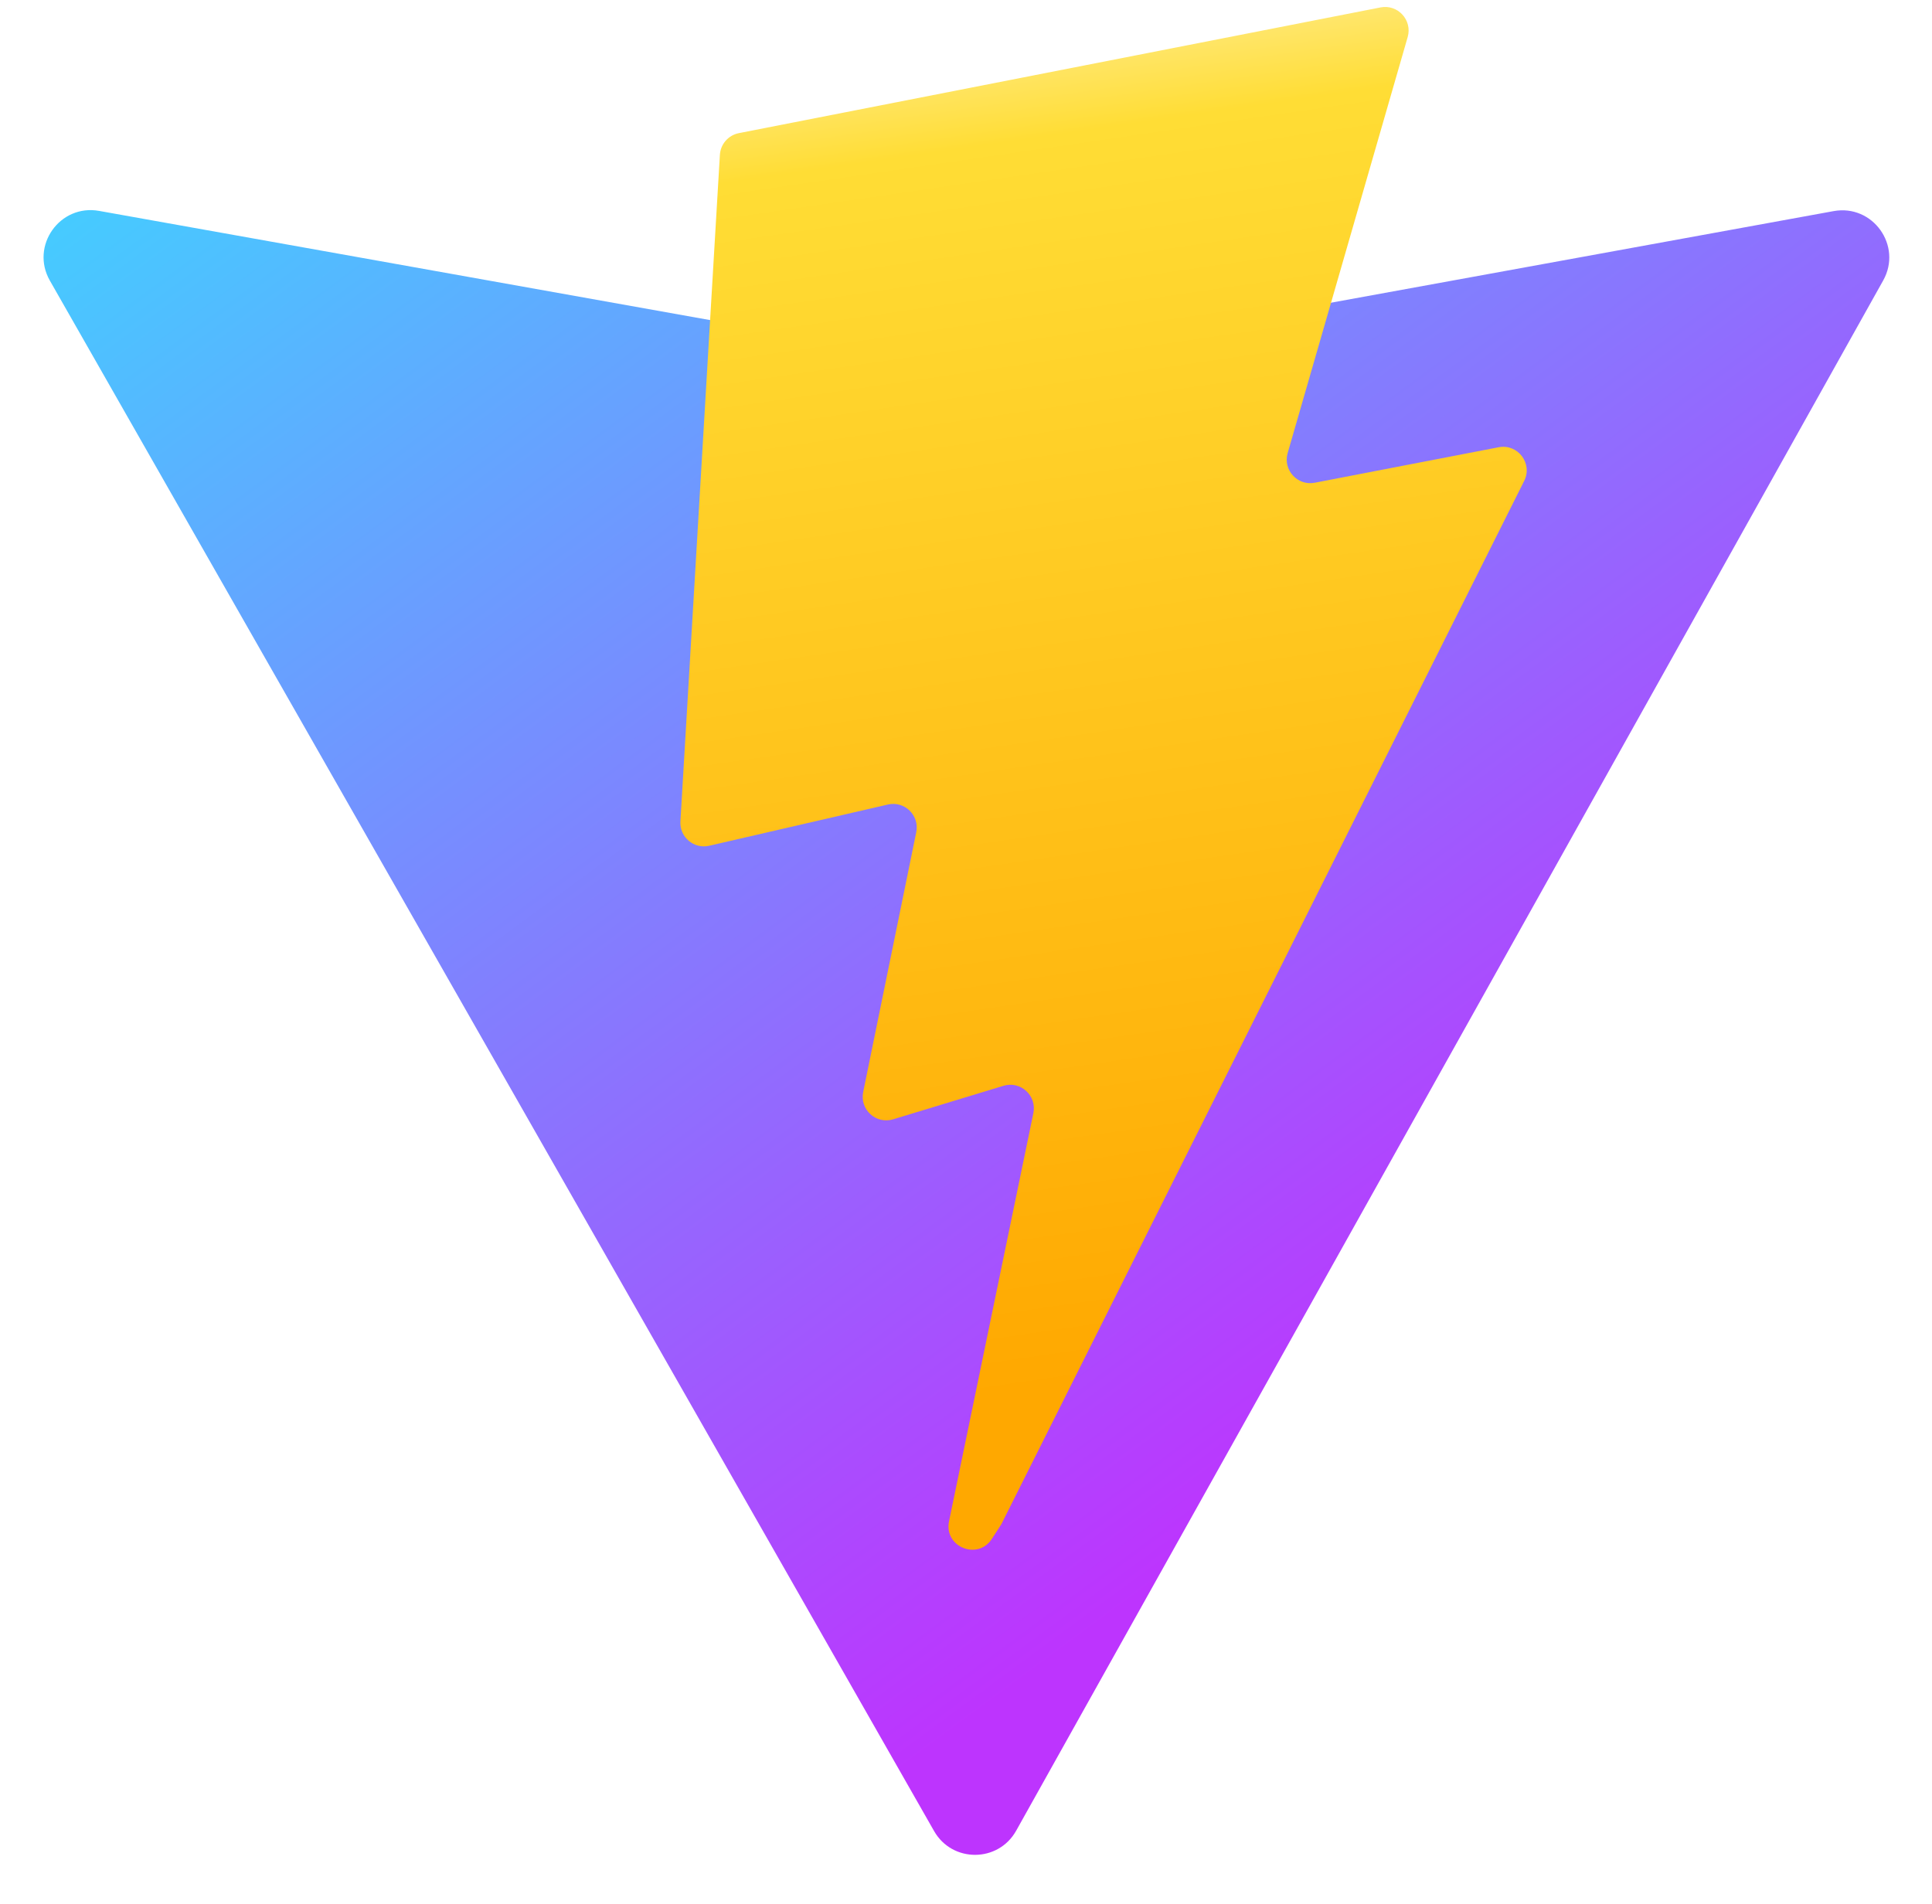
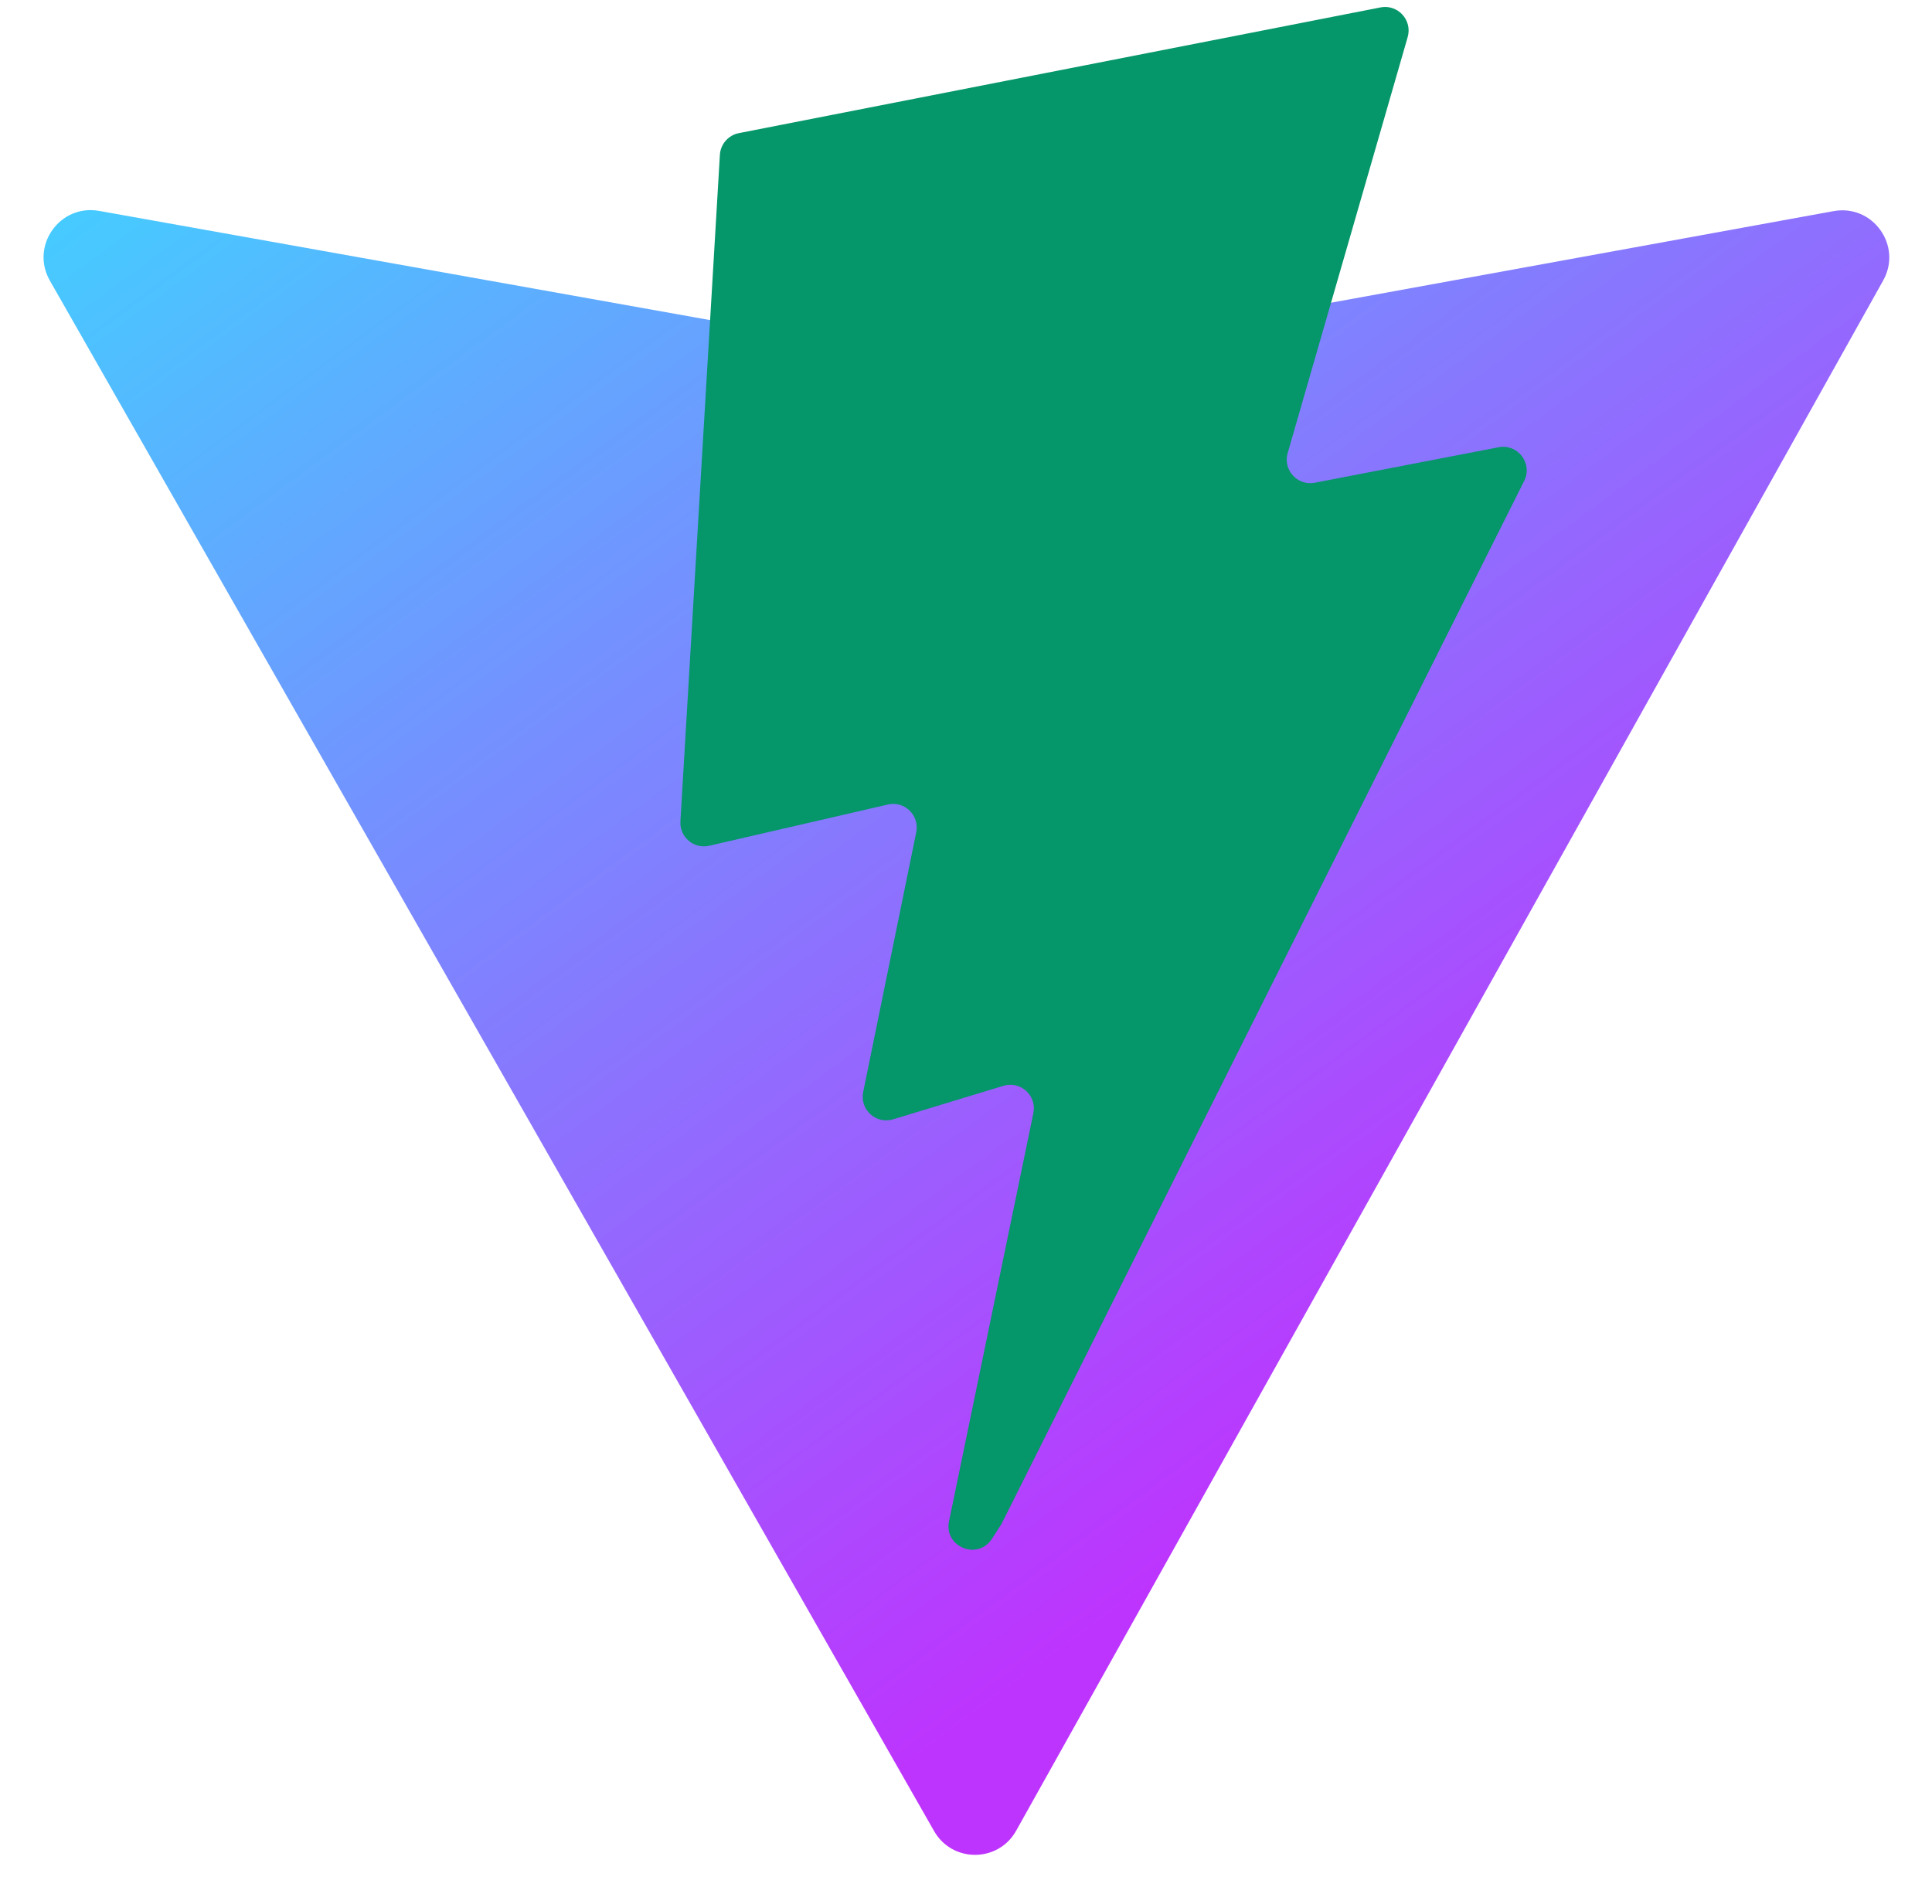
<svg xmlns="http://www.w3.org/2000/svg" width="410" height="404" viewBox="0 0 410 404" fill="none">
  <path d="M399.641 59.525L215.643 388.545C211.844 395.338 202.084 395.378 198.228 388.618L10.582 59.556C6.381 52.19 12.68 43.267 21.028 44.759L205.223 77.682C206.398 77.892 207.601 77.89 208.776 77.676L389.119 44.806C397.439 43.289 403.768 52.143 399.641 59.525Z" fill="url(#paint0_linear)" />
  <path d="M292.965 1.574L156.801 28.255C154.563 28.694 152.906 30.59 152.771 32.866L144.395 174.33C144.198 177.662 147.258 180.248 150.51 179.498L188.42 170.749C191.967 169.931 195.172 173.055 194.443 176.622L183.18 231.775C182.422 235.487 185.907 238.661 189.532 237.56L212.947 230.446C216.577 229.344 220.065 232.527 219.297 236.242L201.398 322.875C200.278 328.294 207.486 331.249 210.492 326.603L212.5 323.5L323.454 102.072C325.312 98.365 322.108 94.137 318.036 94.923L279.014 102.454C275.347 103.161 272.227 99.746 273.262 96.158L298.731 7.867C299.767 4.273 296.636 0.855 292.965 1.574Z" fill="url(#paint1_linear)" />
  <defs>
    <linearGradient id="paint0_linear" x1="6" y1="33" x2="235" y2="344" gradientUnits="userSpaceOnUse">
      <stop stop-color="#41D1FF" />
      <stop offset="1" stop-color="#BD34FE" />
    </linearGradient>
    <linearGradient id="paint1_linear" x1="194.651" y1="8.818" x2="236.076" y2="292.989" gradientUnits="userSpaceOnUse">
-       <stop stop-color="#FFEA83" />
-       <stop offset="0.083" stop-color="#FFDD35" />
-       <stop offset="1" stop-color="#FFA800" />
+       <stop stop-color="#059669" />
+       <stop offset="0.083" stop-color="#059669" />
+       <stop offset="1" stop-color="#059669" />
    </linearGradient>
  </defs>
</svg>
